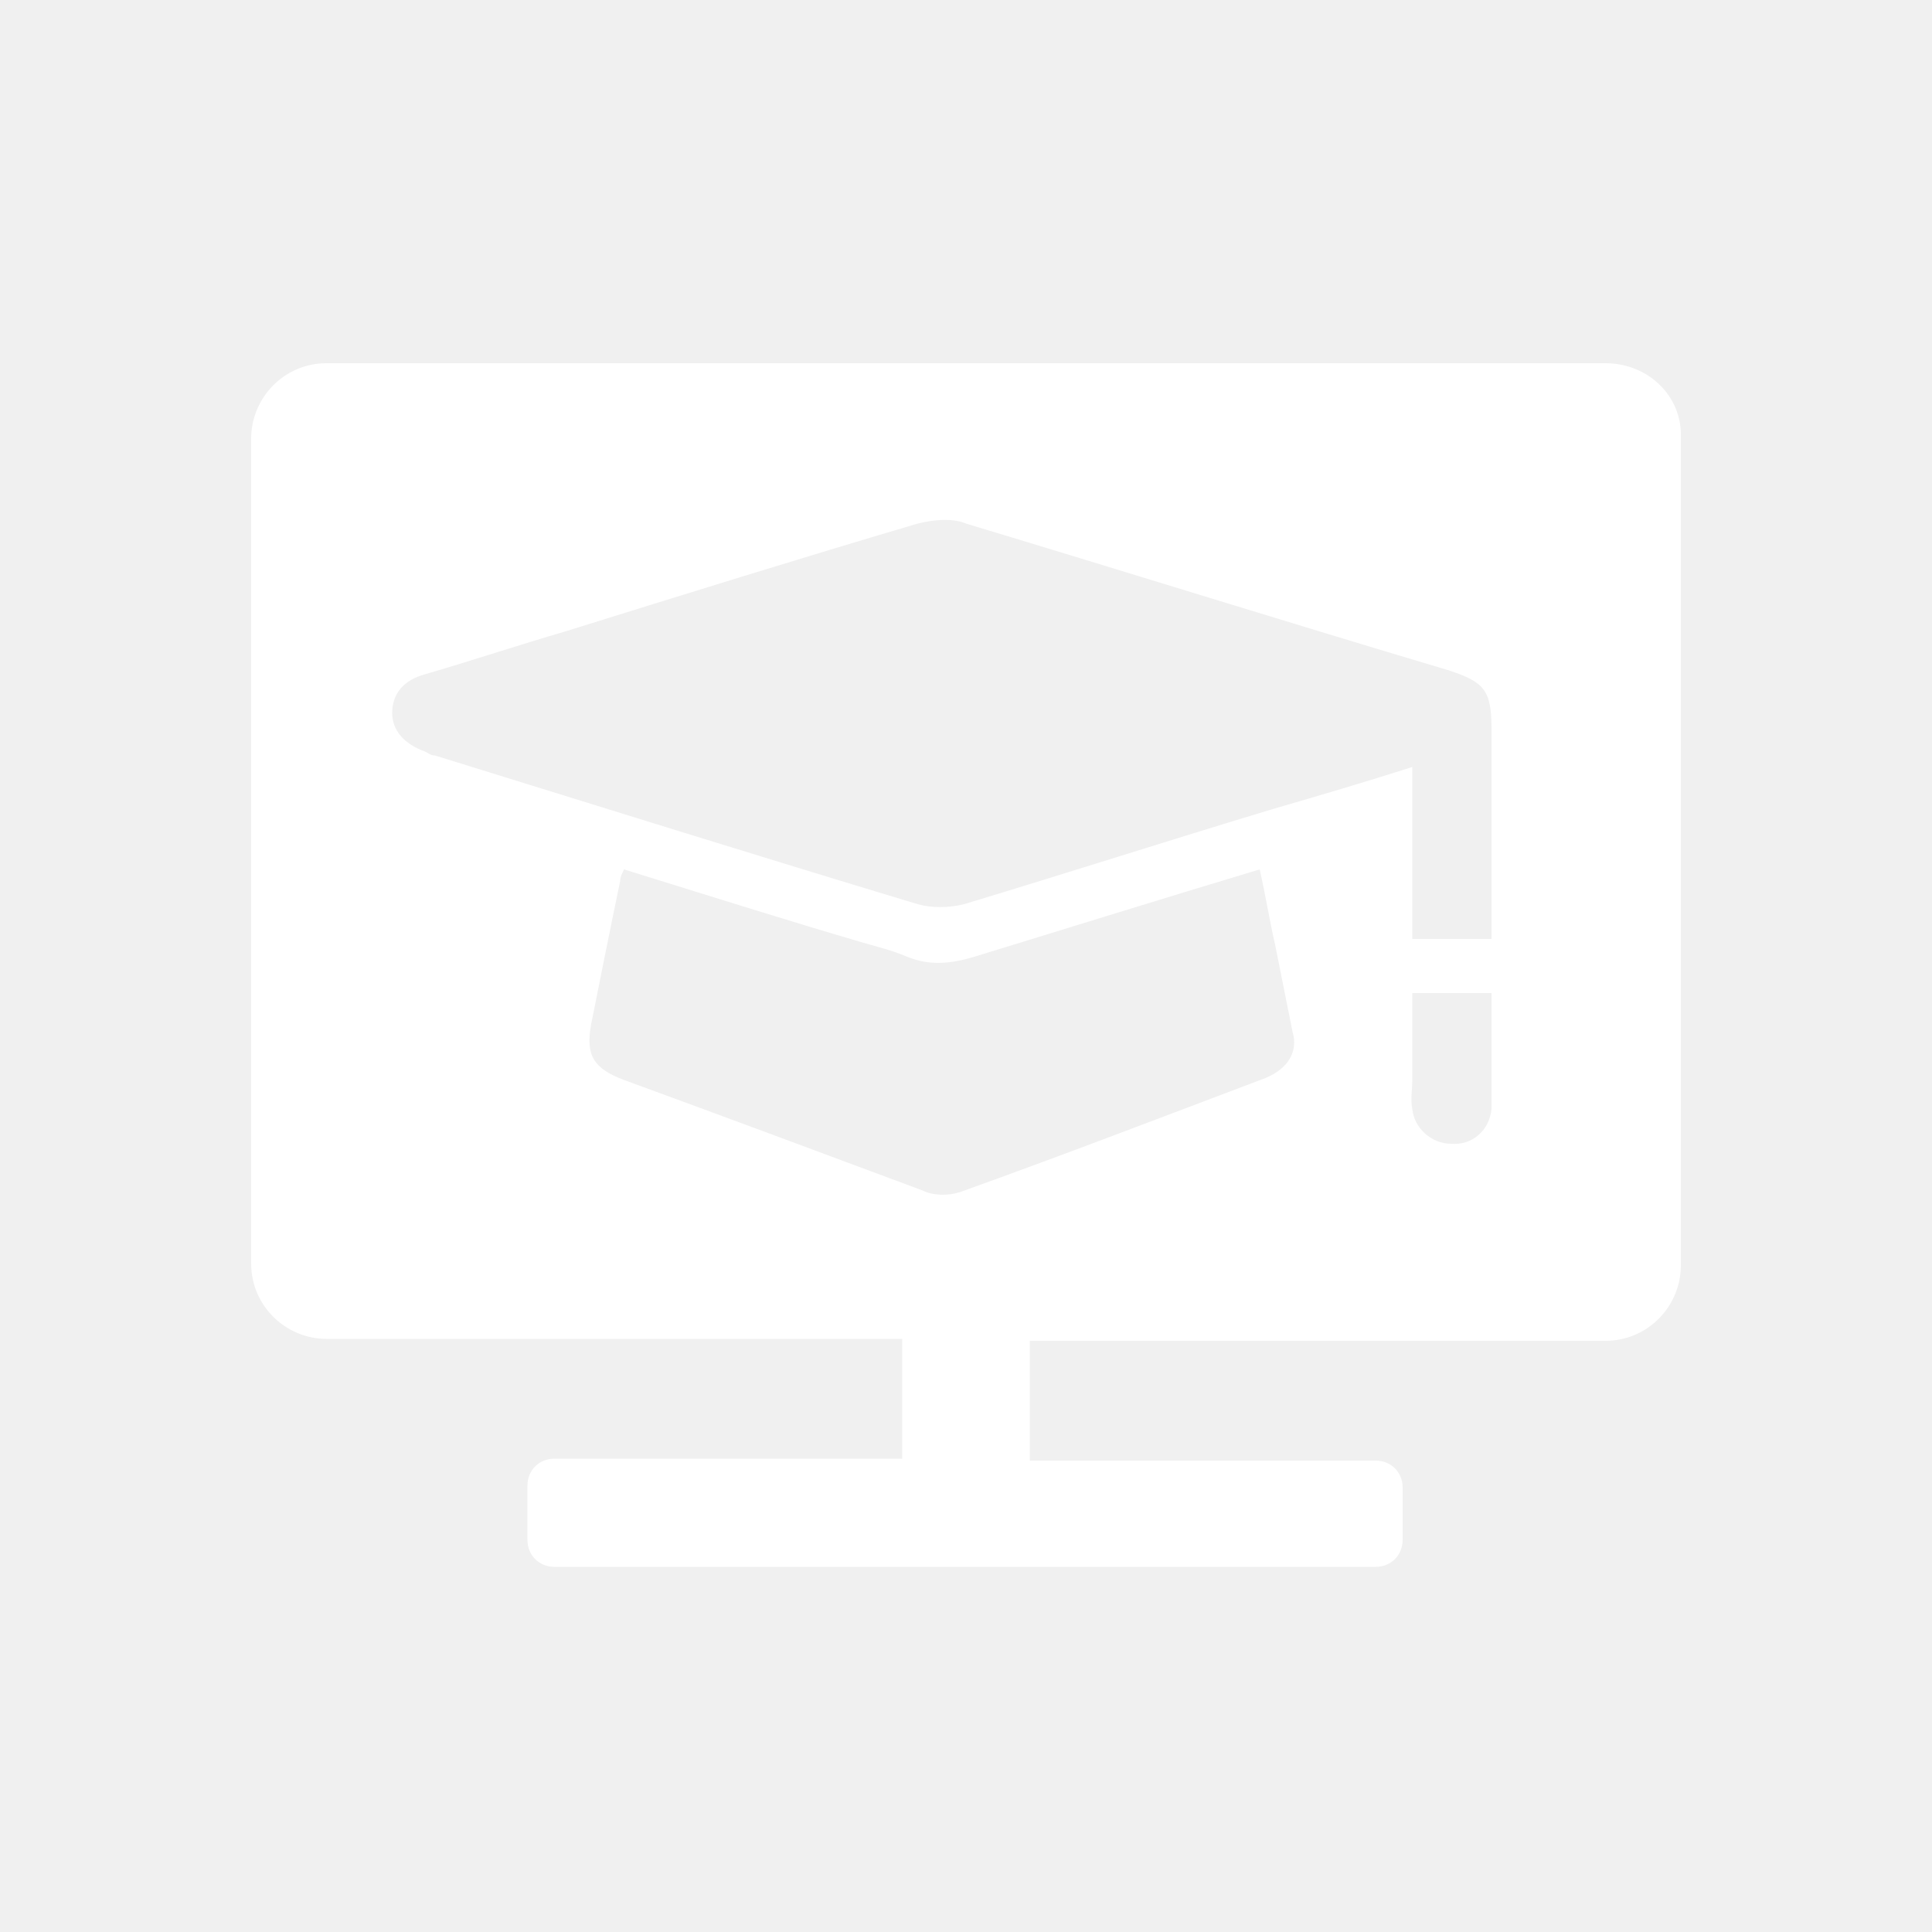
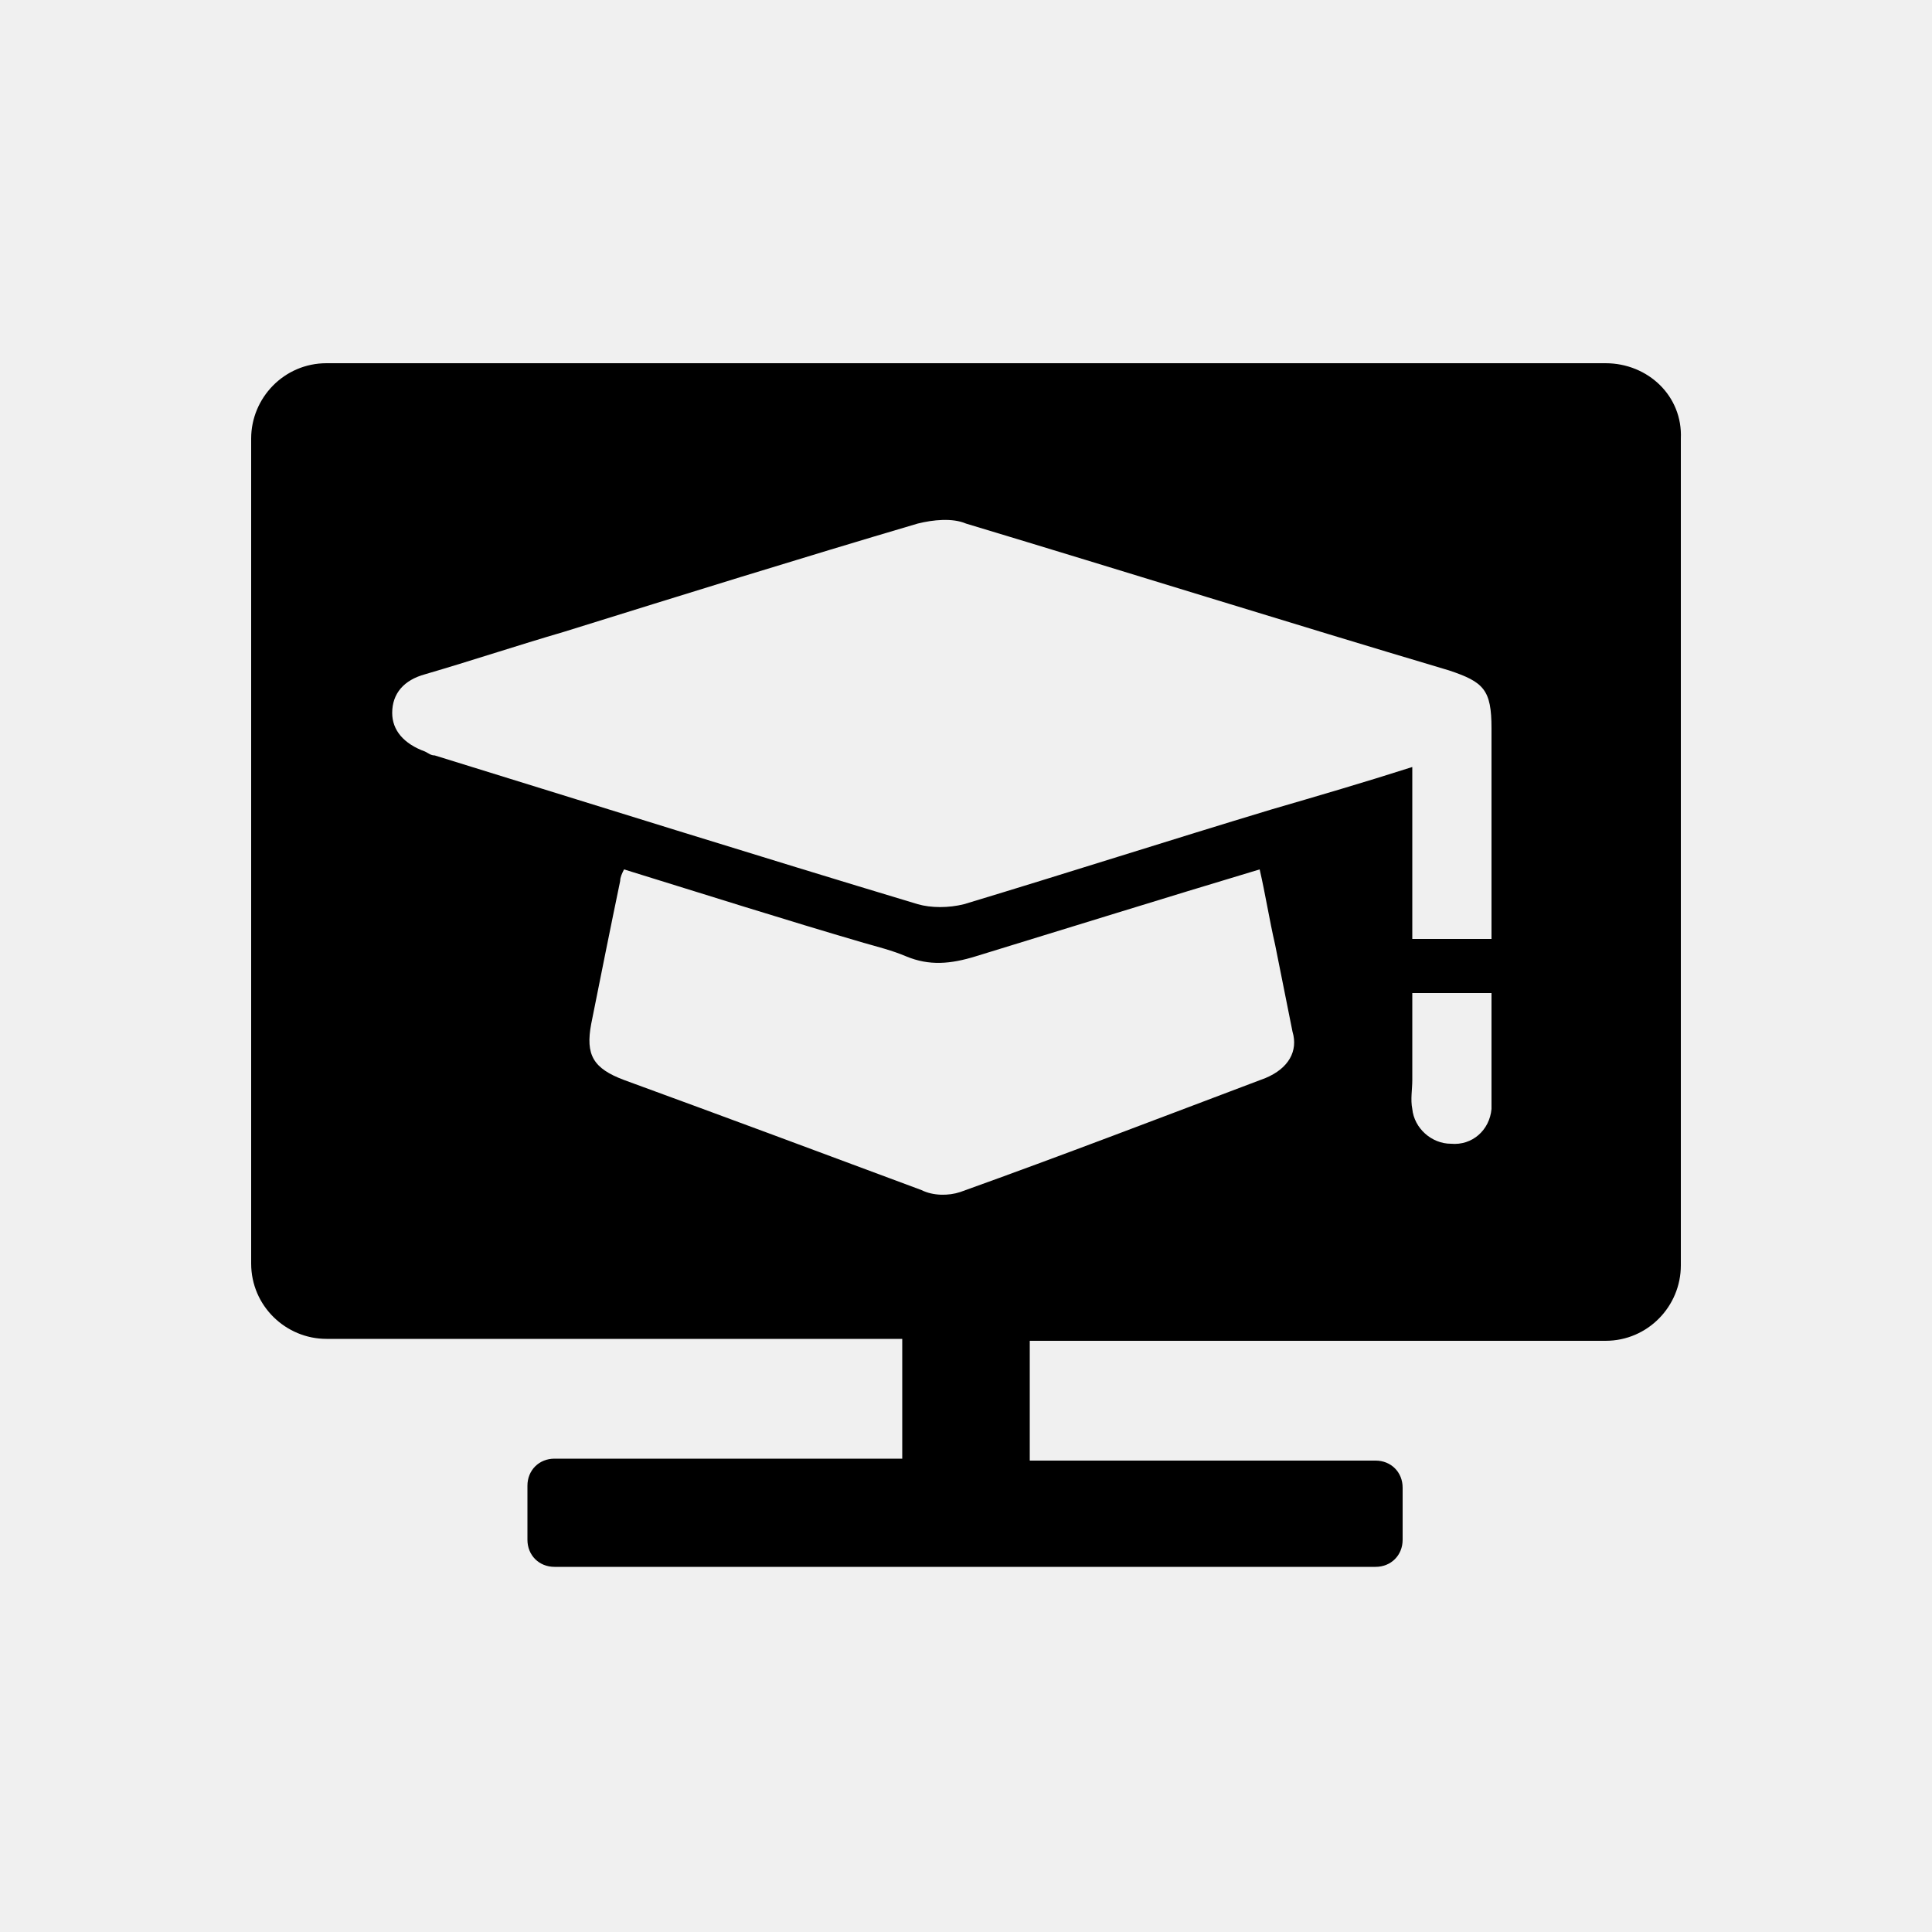
- <svg xmlns="http://www.w3.org/2000/svg" version="1.1" id="Capa_1" x="0px" y="0px" viewBox="0 0 100 100" style="enable-background:new 0 0 100 100;" xml:space="preserve">
+ <svg xmlns="http://www.w3.org/2000/svg" version="1.1" id="Capa_1" fill="currentColor" x="0px" y="0px" viewBox="0 0 100 100" style="enable-background:new 0 0 100 100;" xml:space="preserve">
  <style type="text/css">
- 	.st0{fill:#FFFFFF;}
+ 	.st0{}
</style>
  <g>
    <path class="st0" d="M83.1,18.8H16.9c-2.2,0-3.9,1.8-3.9,3.9v42.7c0,2.2,1.8,3.9,3.9,3.9h6.6h23.2v6.2h-18c-0.8,0-1.4,0.6-1.4,1.4   v2.8c0,0.8,0.6,1.4,1.4,1.4h42.5c0.8,0,1.4-0.6,1.4-1.4V77c0-0.8-0.6-1.4-1.4-1.4H53.3v-6.2h23.2h6.6c2.2,0,3.9-1.8,3.9-3.9V22.7   C87.1,20.5,85.3,18.8,83.1,18.8z M22.5,39.1c-0.2,0-0.3-0.1-0.5-0.2c-1.1-0.4-1.7-1.1-1.7-2c0-1,0.6-1.7,1.7-2   c2.4-0.7,4.8-1.5,7.2-2.2c6.1-1.9,12.2-3.8,18.3-5.6c0.8-0.2,1.8-0.3,2.5,0c8.3,2.5,16.6,5.1,25,7.6c1.8,0.6,2.2,1,2.2,3   c0,3.6,0,7.3,0,10.9h-4.1c0-2.9,0-5.9,0-8.9c-2.5,0.8-4.9,1.5-7.3,2.2c-5.3,1.6-10.6,3.3-15.9,4.9c-0.8,0.2-1.7,0.2-2.4,0   C39.2,44.3,30.9,41.7,22.5,39.1z M65.5,55.8c-5.3,2-10.5,4-15.8,5.9c-0.6,0.2-1.4,0.2-2-0.1c-5.1-1.9-10.2-3.8-15.4-5.7   c-1.6-0.6-2-1.3-1.7-2.9c0.5-2.5,1-5,1.5-7.4c0-0.2,0.1-0.4,0.2-0.6c4.2,1.3,8.3,2.6,12.4,3.8c0.7,0.2,1.5,0.4,2.2,0.7   c1.2,0.5,2.3,0.4,3.6,0c4.9-1.5,9.7-3,14.7-4.5c0.3,1.3,0.5,2.6,0.8,3.9c0.3,1.5,0.6,3,0.9,4.5C67.2,54.4,66.7,55.3,65.5,55.8z    M77.2,57.4c-0.1,1.1-1,1.9-2.1,1.8c-1,0-1.9-0.8-2-1.8c-0.1-0.5,0-1,0-1.5c0-1.5,0-3,0-4.5h4.1c0,1.7,0,3.4,0,5.1   C77.2,56.8,77.2,57.1,77.2,57.4z" />
  </g>
</svg>
